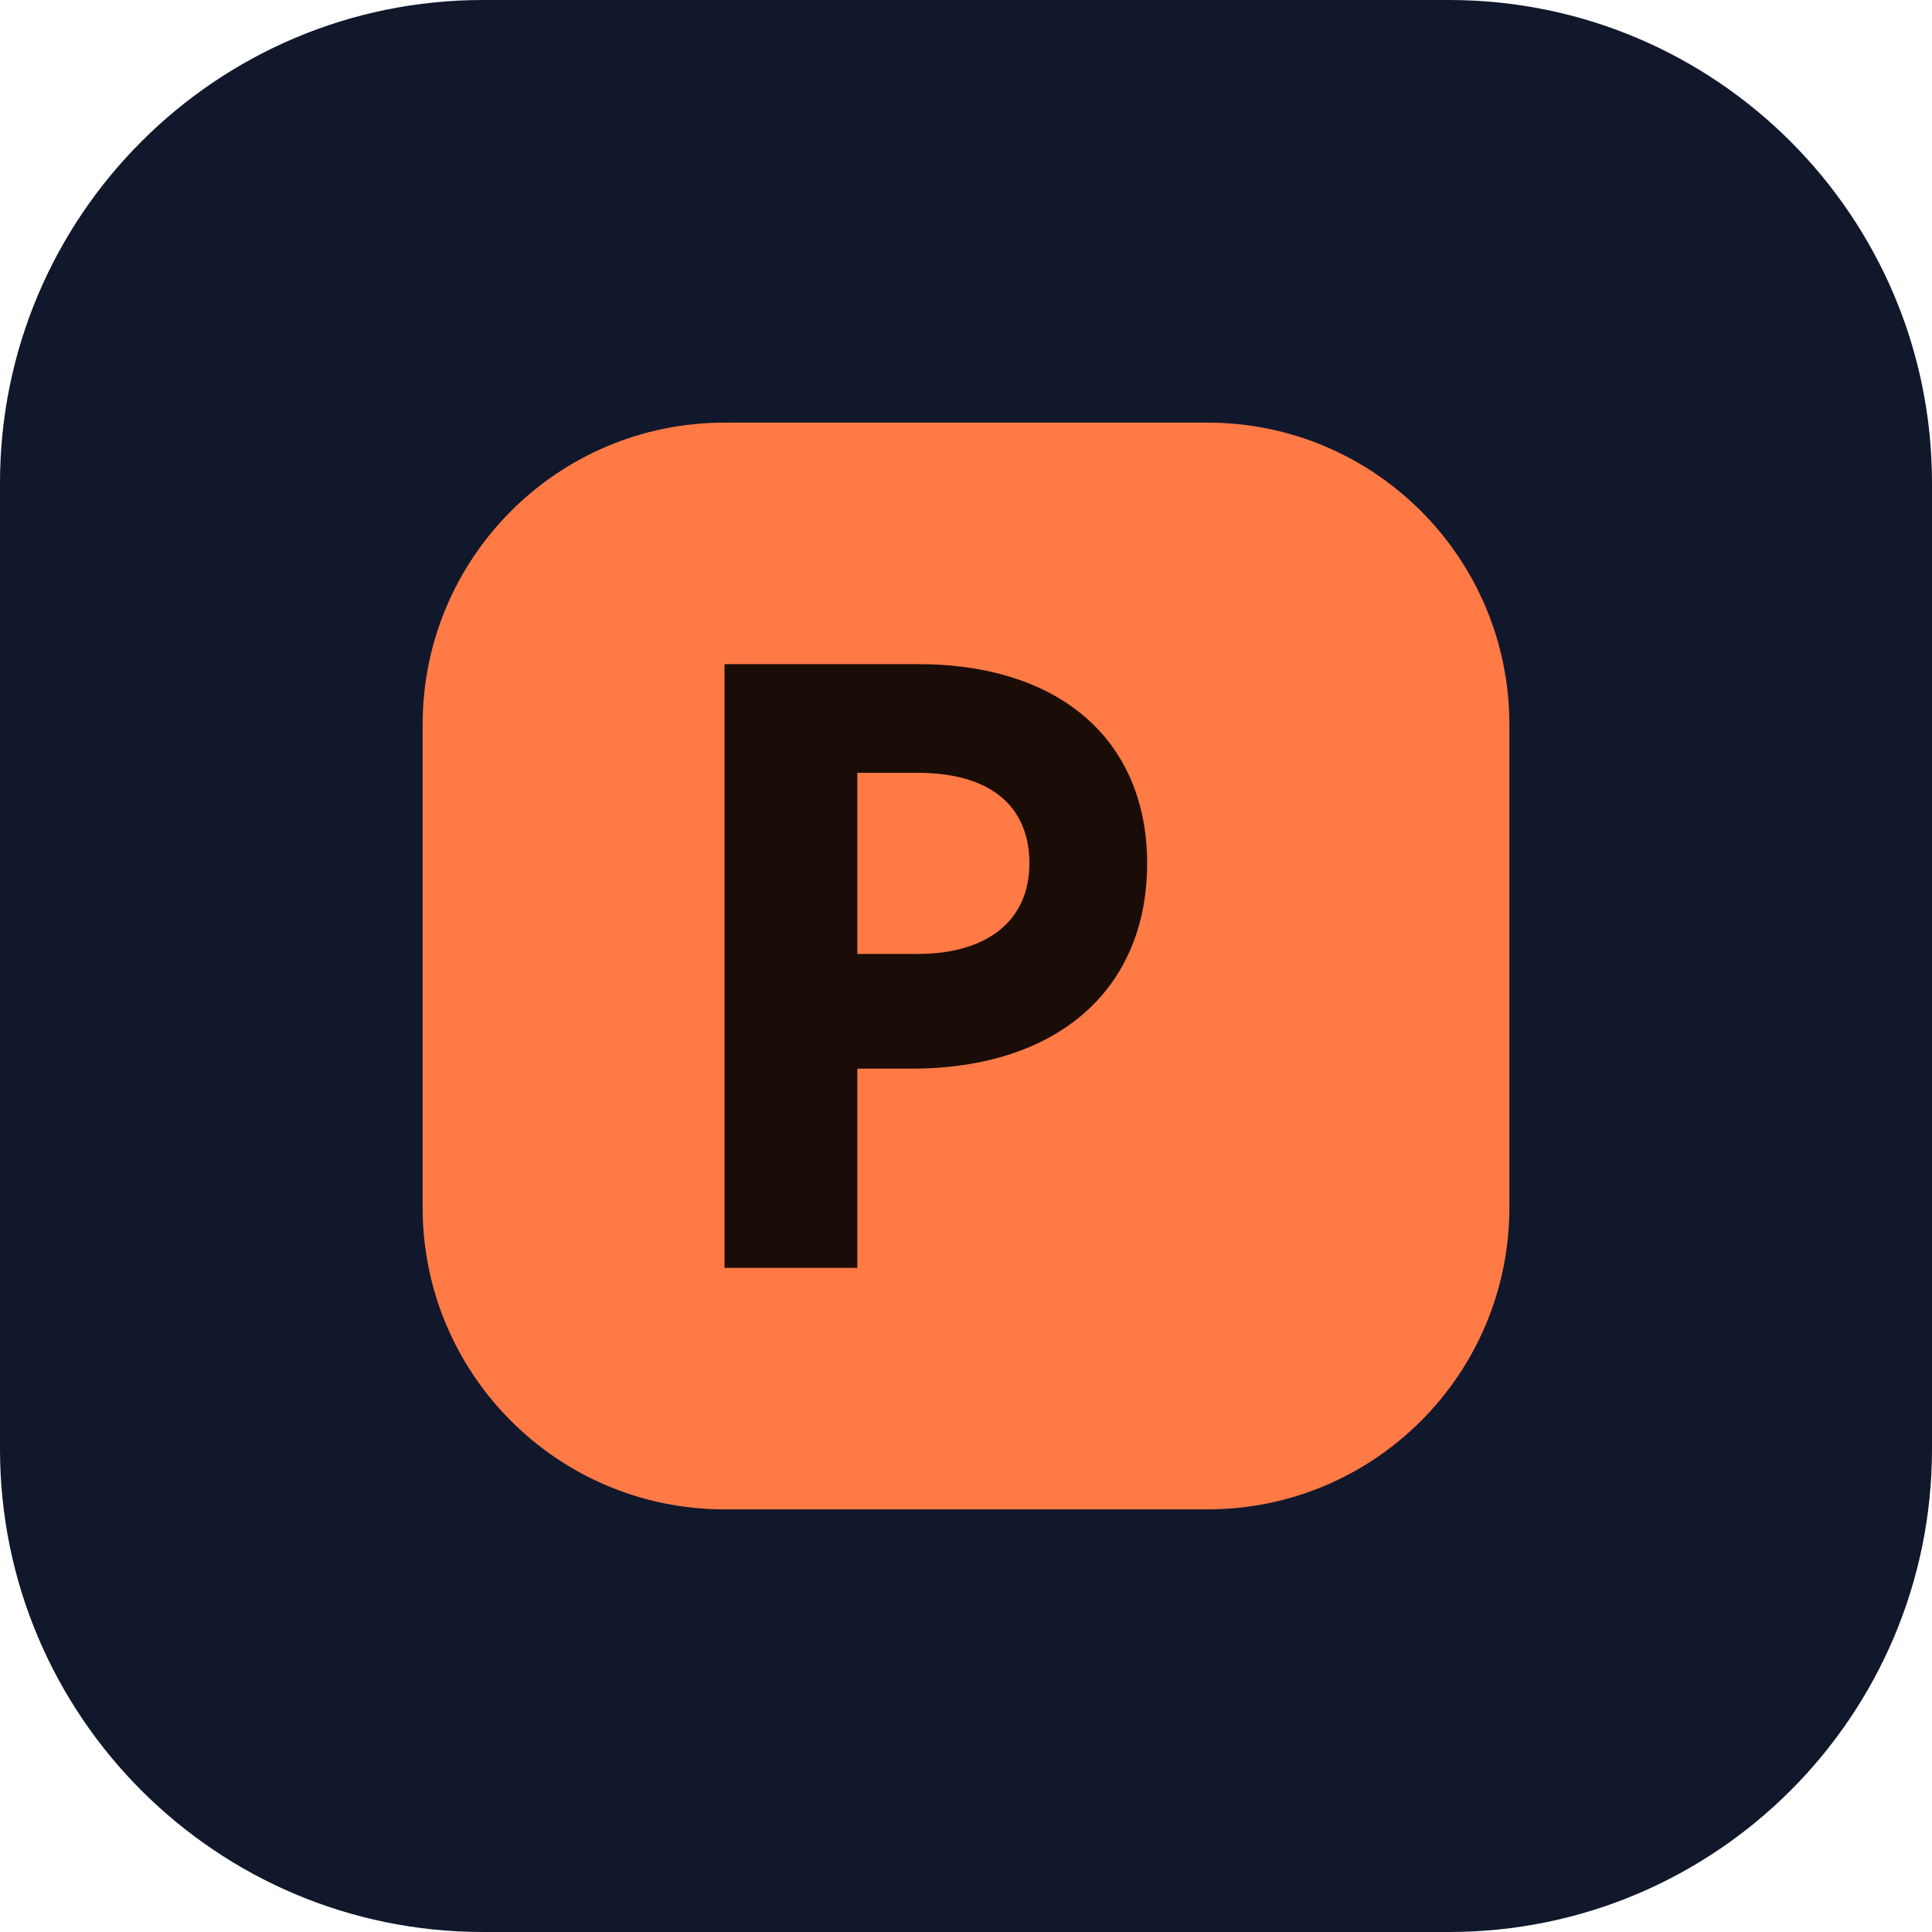
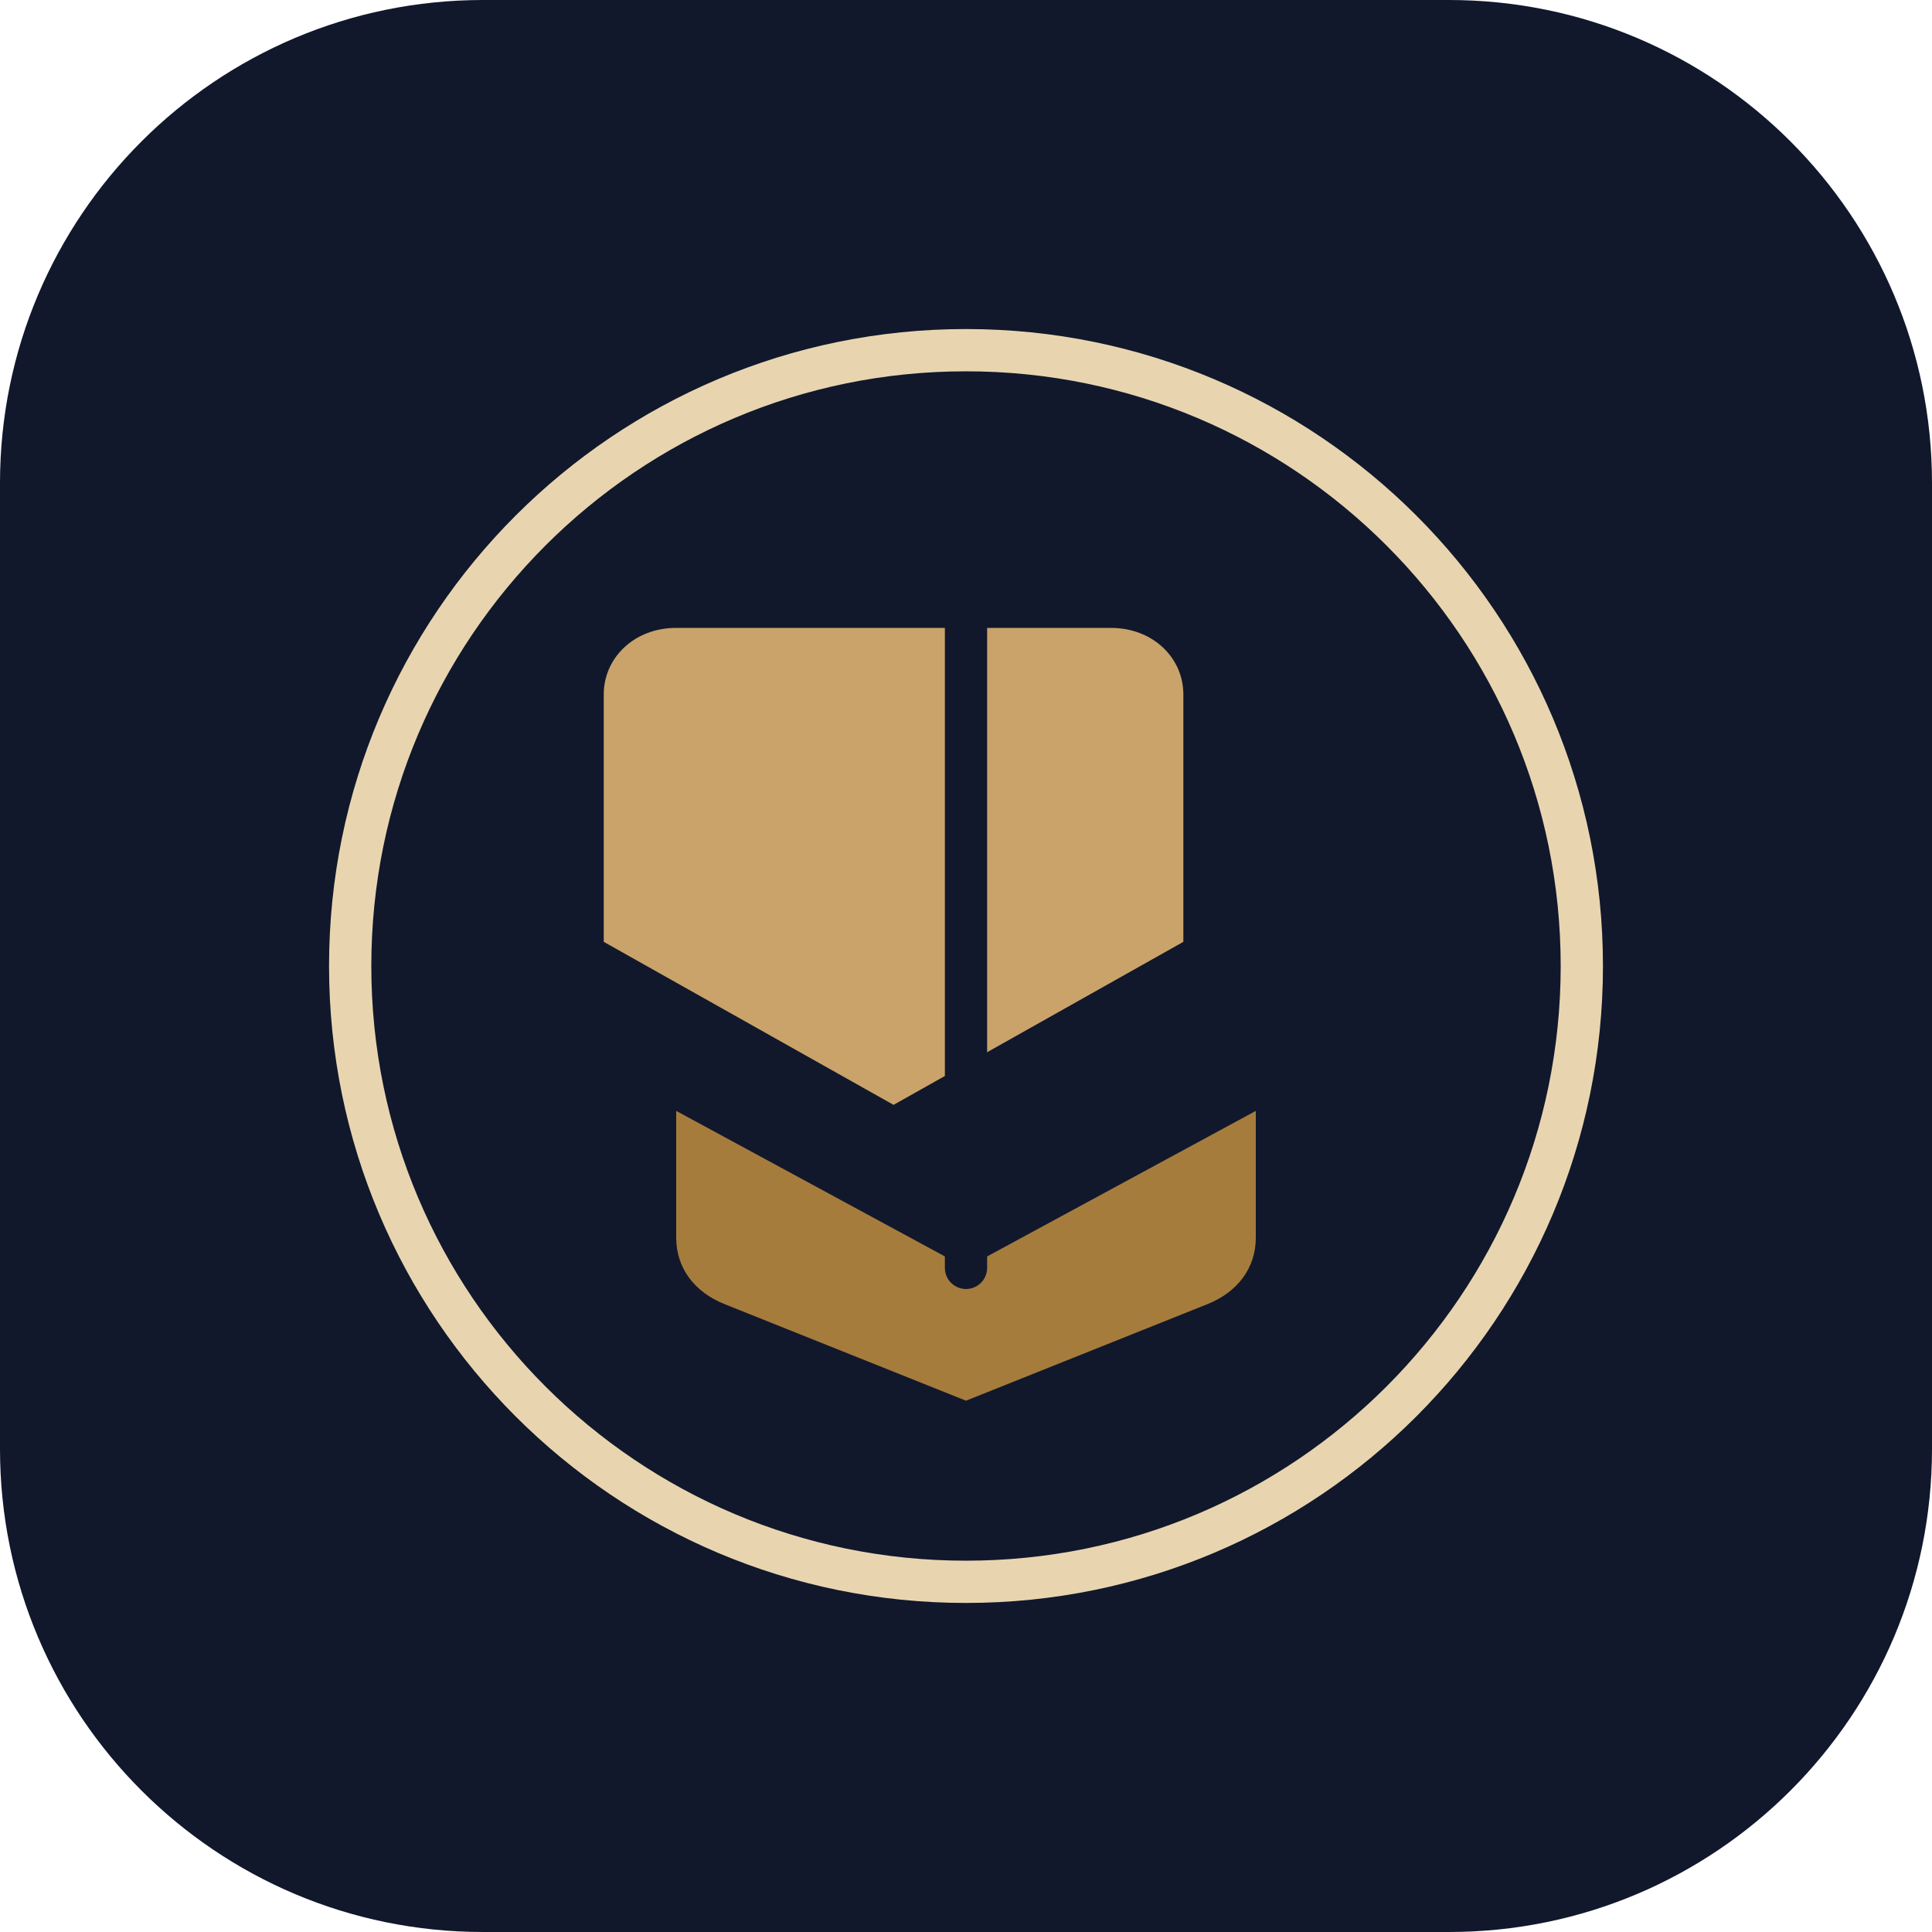
<svg xmlns="http://www.w3.org/2000/svg" viewBox="0 0 32 32">
  <rect width="32" height="32" rx="8" fill="#11182c" />
-   <rect x="7" y="7" width="18" height="18" rx="5" fill="#ff7a45" />
-   <path d="M12 11h3.2c2.4 0 3.8 1.3 3.8 3.3 0 2.1-1.5 3.4-3.9 3.4H14.2V21H12V11zm2.2 4.8h1c1.15 0 1.85-.55 1.85-1.5S16.4 12.8 15.2 12.8h-1v2.99z" fill="#1a0d08" />
+   <circle cx="16" cy="16" r="10.2" fill="none" stroke="#e8d5b0" stroke-width="0.7" />
+   <path d="M11.2 10.4h7.2c.7 0 1.2.5 1.2 1.1v4.1l-4.8 2.7-4.8-2.7v-4.1c0-.6.5-1.1 1.2-1.1z" fill="#c9a36a" />
+   <path d="M11.2 18.4 16 21l4.8-2.6v2.1c0 .5-.3.9-.8 1.1L16 23.2l-4-1.6c-.5-.2-.8-.6-.8-1.1v-2.1z" fill="#a67c3d" />
+   <path d="M16 10.4v10.6" stroke="#11182c" stroke-width="0.7" stroke-linecap="round" />
</svg>
